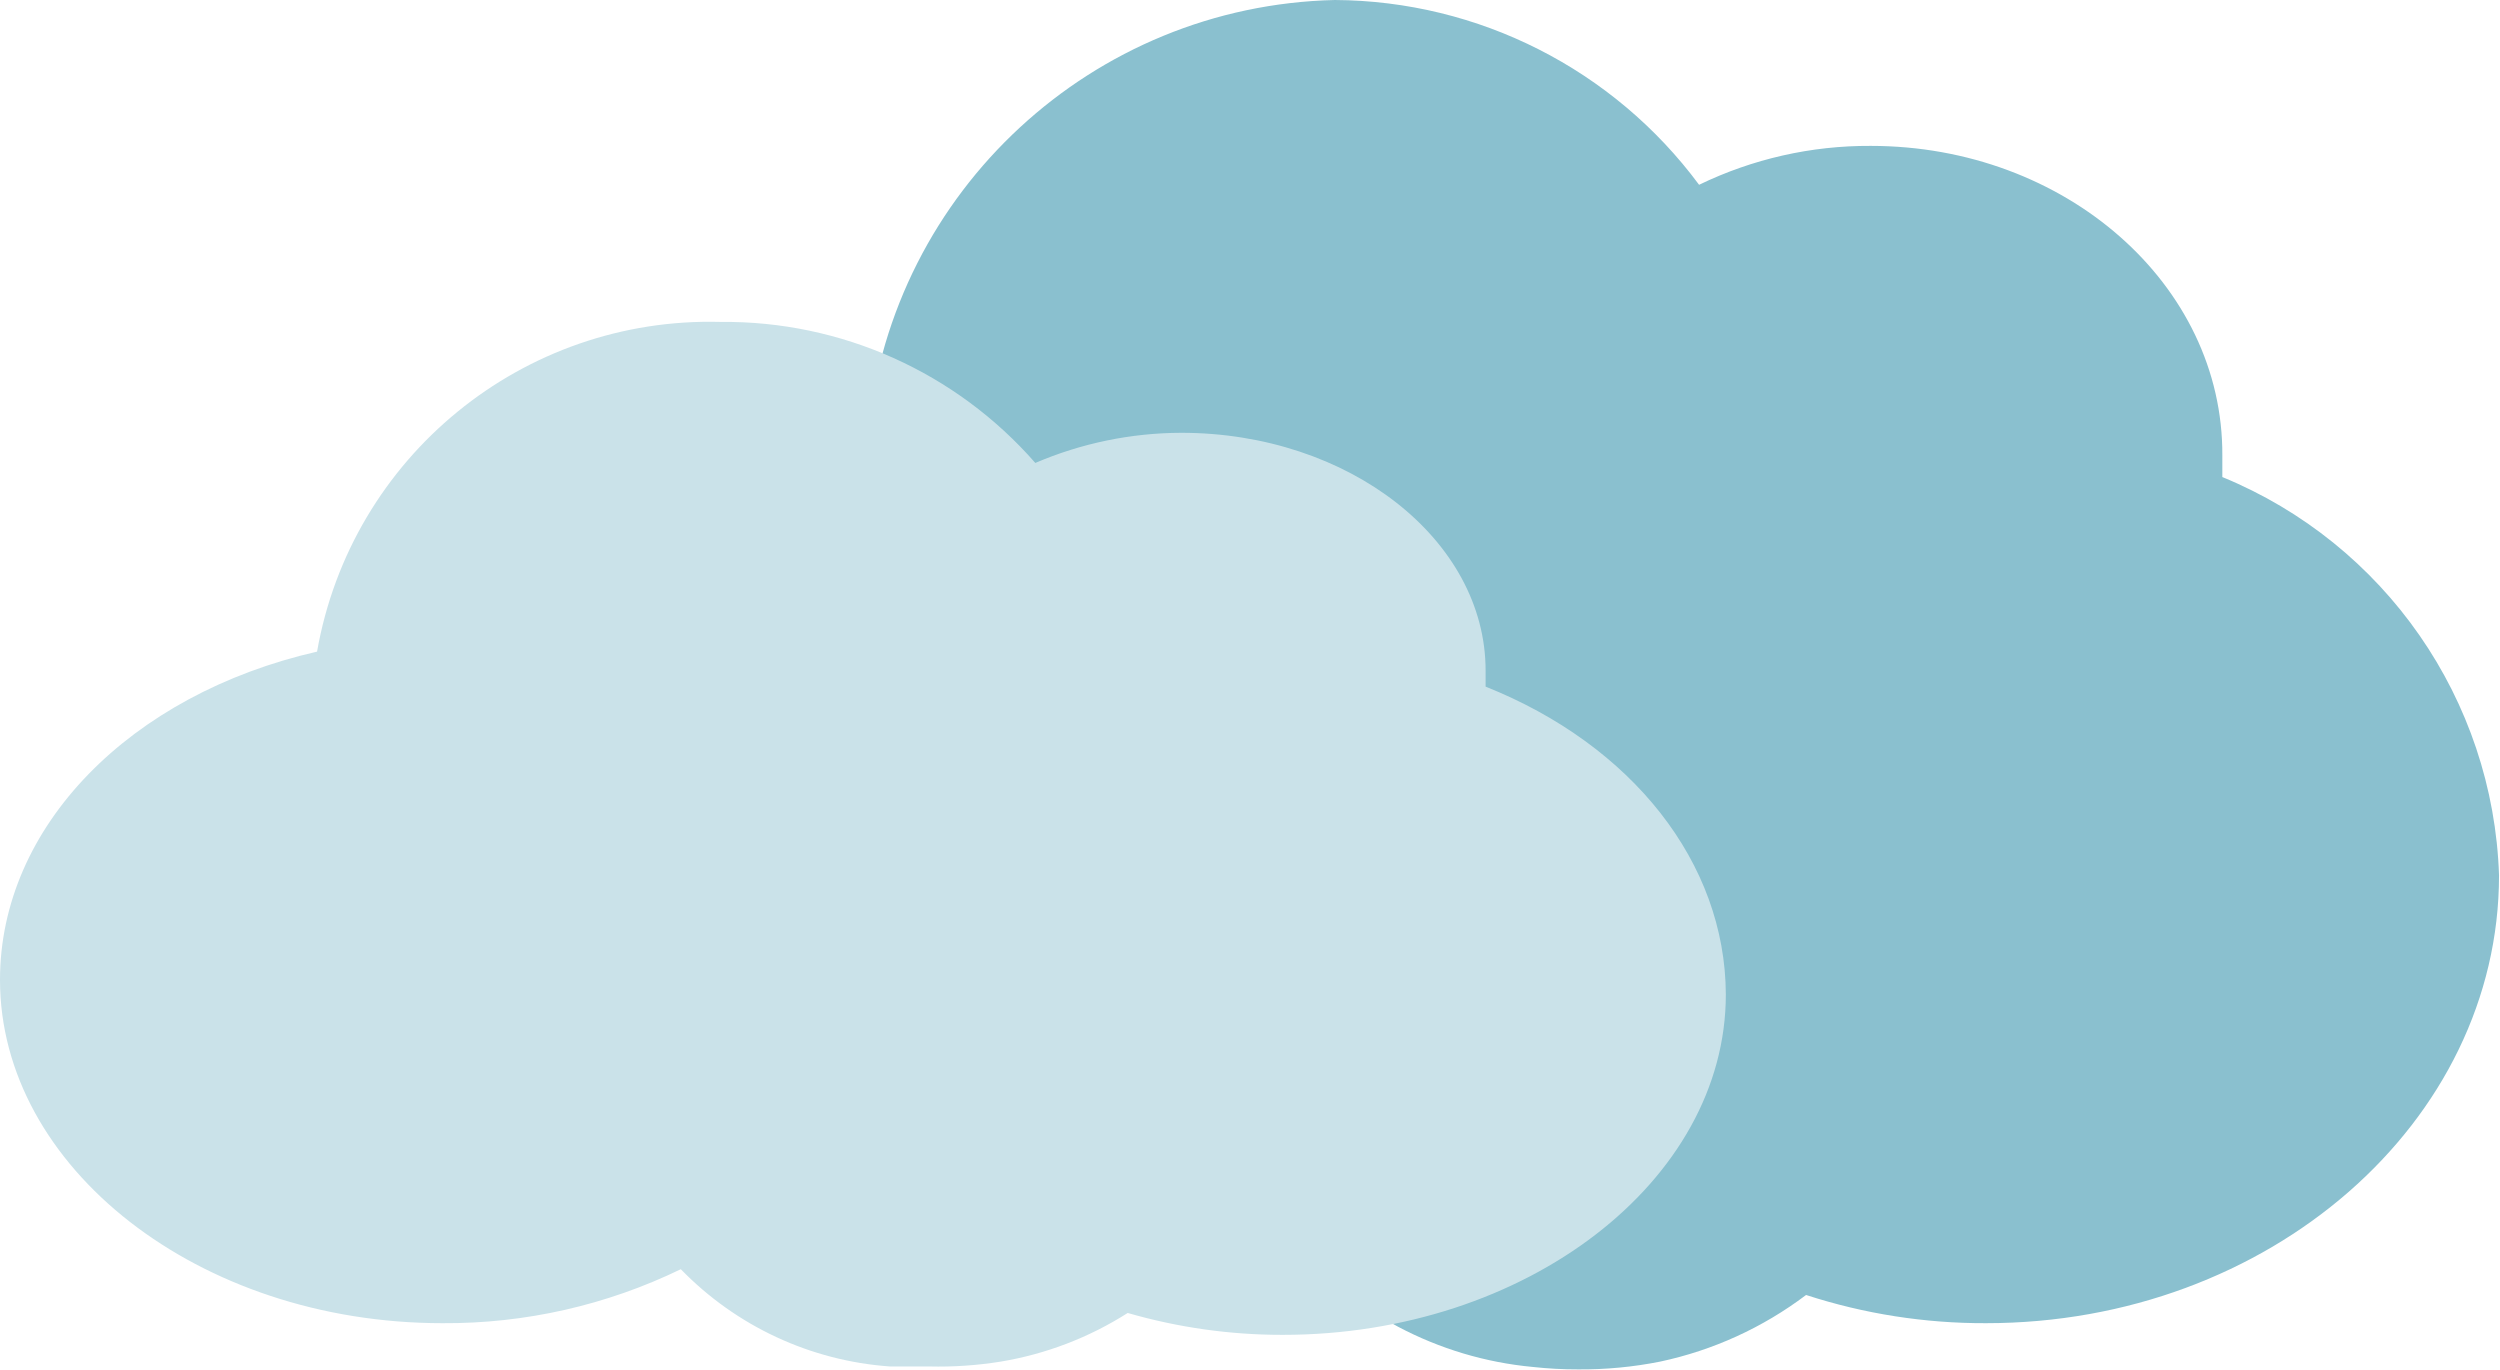
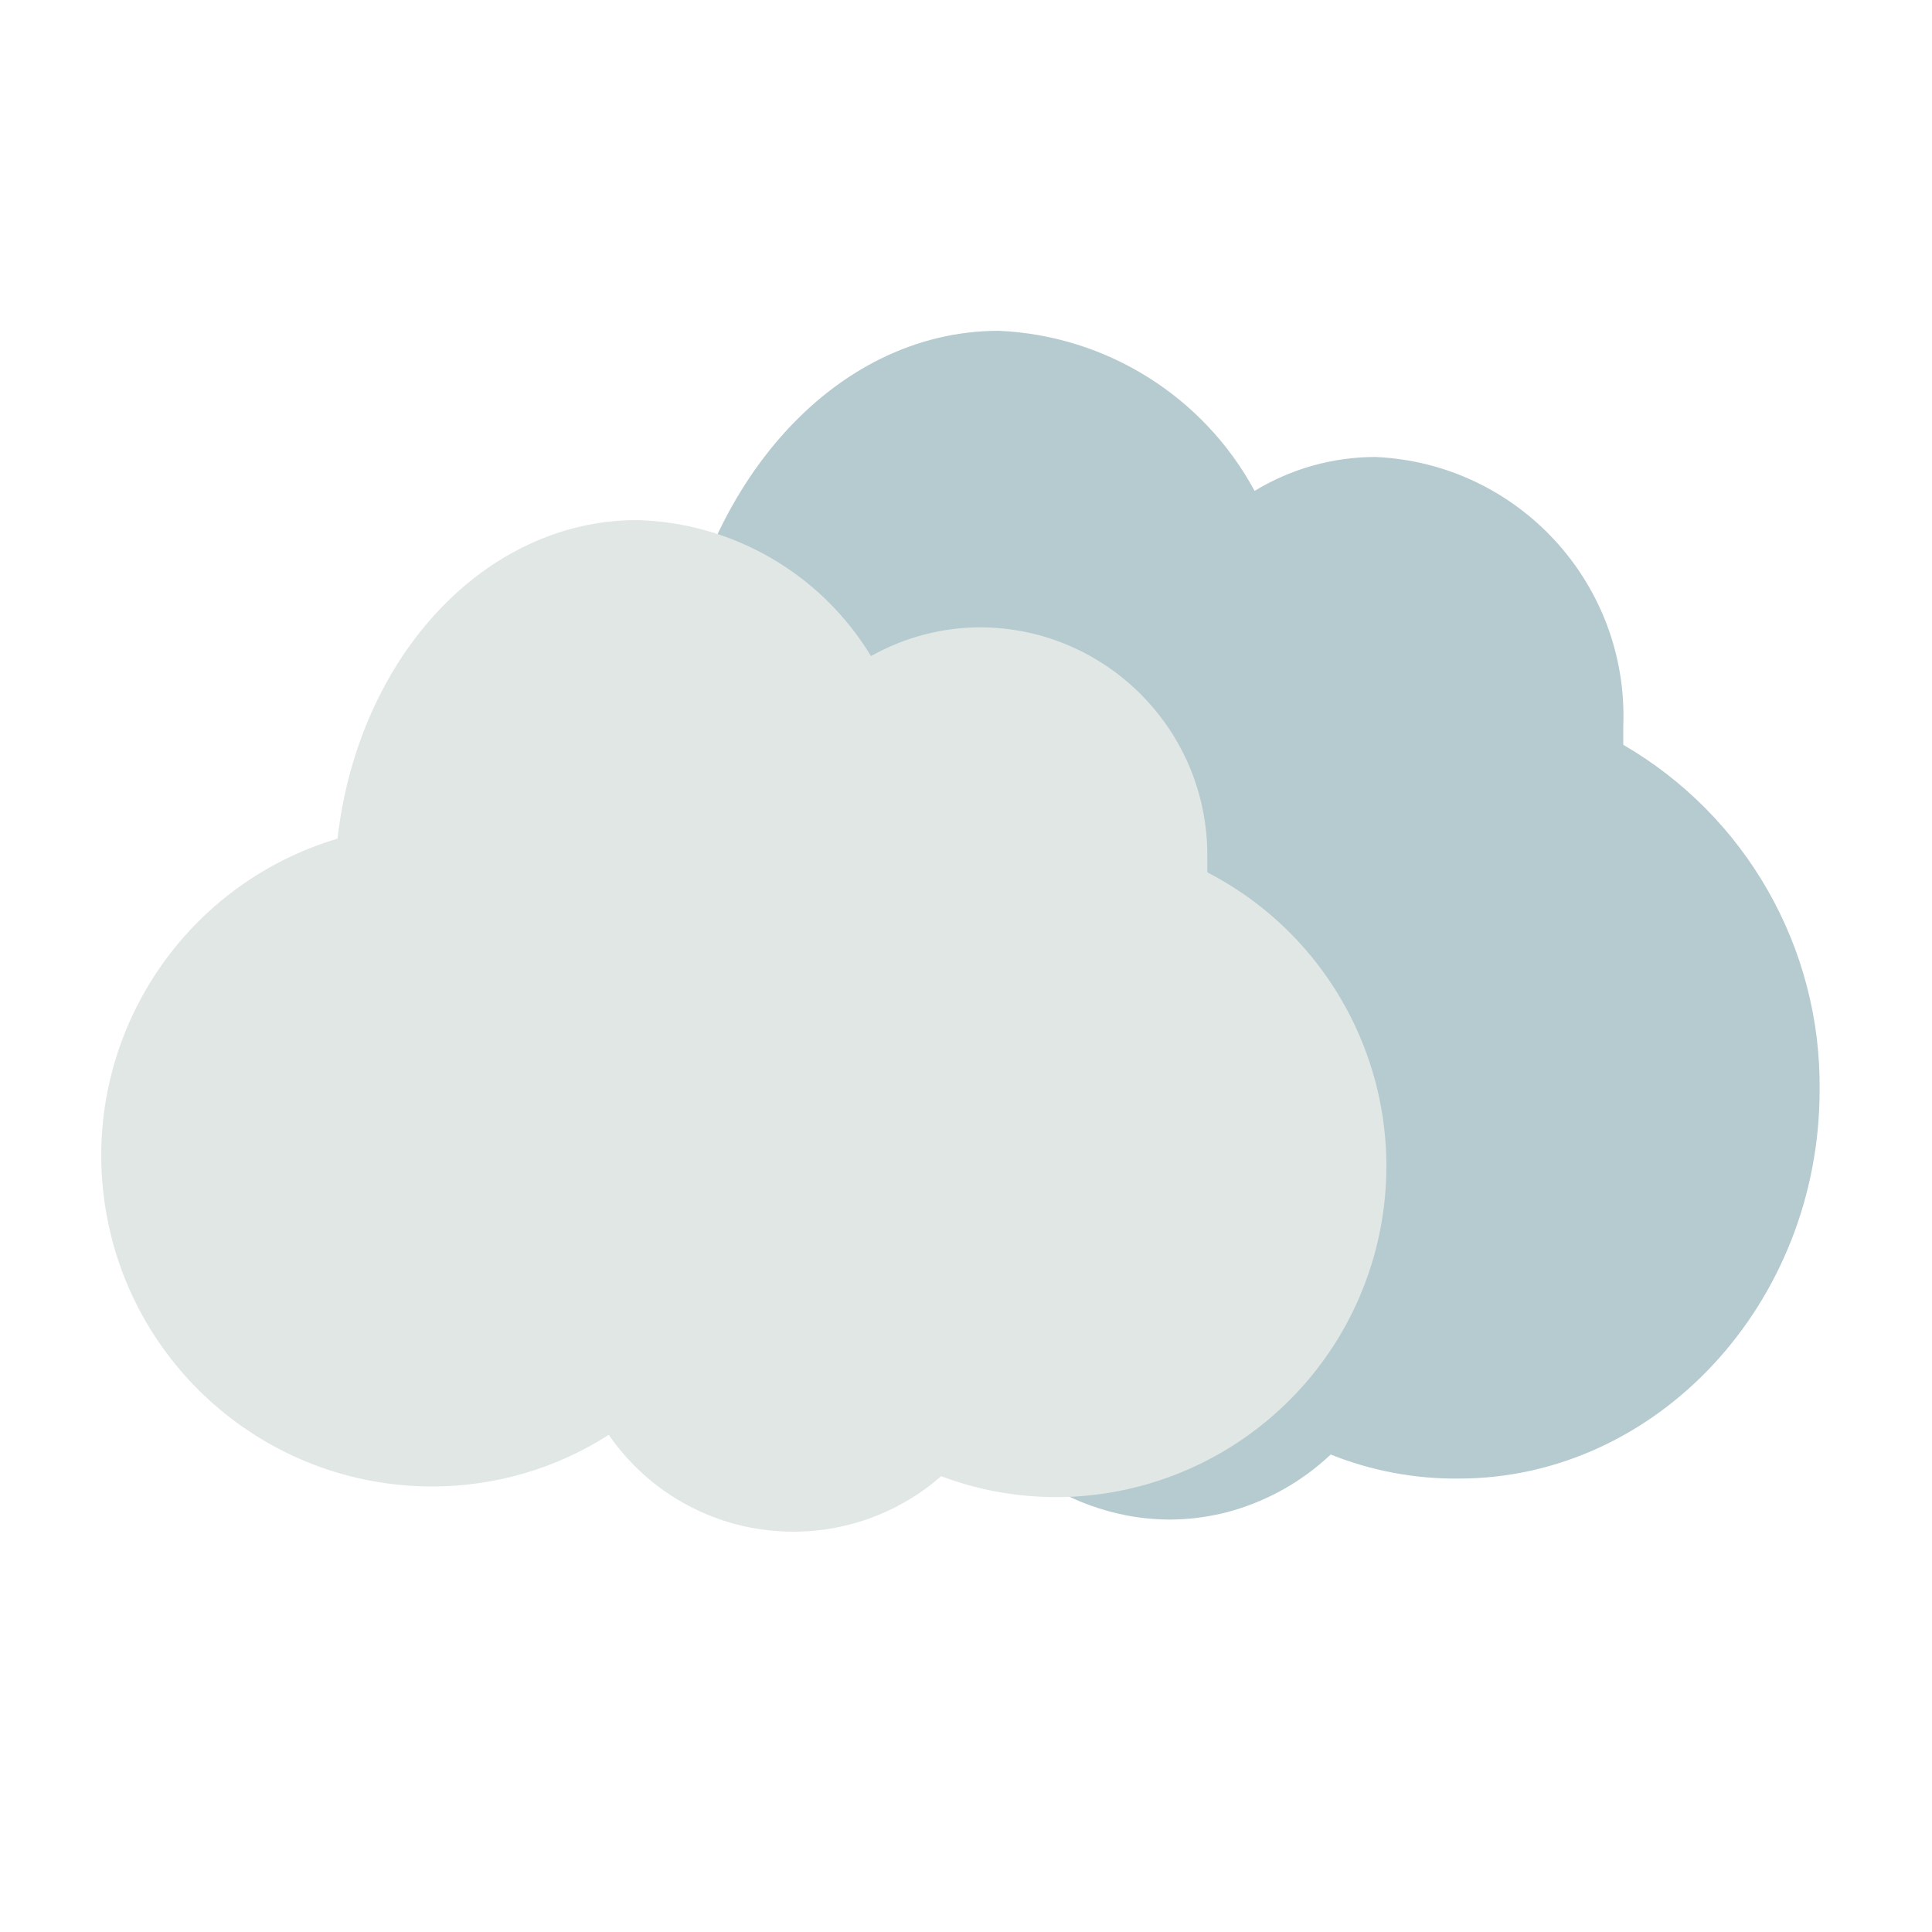
- <svg xmlns="http://www.w3.org/2000/svg" viewBox="0 0 51.41 28.16">
-   <path d="M45.7,9.81c0-.15,0-.29,0-.44C45.72,5.85,42.47,3,38.47,3a8,8,0,0,0-3.53.8A9.39,9.39,0,0,0,27.45,0a9.88,9.88,0,0,0-9.6,8.87C13.39,10,10.3,13.6,10.3,17.7c0,5.08,4.73,9.21,10.55,9.21a11.63,11.63,0,0,0,5.67-1.44,7.39,7.39,0,0,0,5,2.64,8.4,8.4,0,0,0,.93.05A8.26,8.26,0,0,0,34.14,28a7.61,7.61,0,0,0,3-1.37,11.84,11.84,0,0,0,3.7.58c5.82,0,10.55-4.13,10.55-9.21A9.18,9.18,0,0,0,45.7,9.81Z" style="fill:#8ac0cf" />
-   <path d="M30.55,14.12c0-.12,0-.23,0-.33,0-2.69-2.81-4.89-6.26-4.89a7.68,7.68,0,0,0-3,.62,8.48,8.48,0,0,0-6.47-2.9A8.2,8.2,0,0,0,6.52,13.4C2.67,14.28,0,17,0,20.15,0,24,4.08,27.21,9.1,27.21A11.07,11.07,0,0,0,14,26.1a6.65,6.65,0,0,0,4.3,2q.4,0,.81,0A8,8,0,0,0,20.58,28a7,7,0,0,0,2.61-1,11.43,11.43,0,0,0,3.19.45c5,0,9.11-3.16,9.11-7C35.48,17.74,33.56,15.32,30.55,14.12Z" style="fill:#cae2e9" />
+ <svg xmlns="http://www.w3.org/2000/svg" viewBox="0 0 49 49">
+   <path d="M41.17,18.89c0-.16,0-.32,0-.47a6.58,6.58,0,0,0-6.29-6.83,5.9,5.9,0,0,0-3.06.86,7.76,7.76,0,0,0-6.49-4.06c-4.22,0-7.74,4-8.32,9.49a9.78,9.78,0,0,0-6.55,9.45c0,5.44,4.1,9.86,9.15,9.86a8.62,8.62,0,0,0,4.91-1.54,6.16,6.16,0,0,0,4.32,2.83,5.92,5.92,0,0,0,.81.06,5.86,5.86,0,0,0,1.48-.19,6.1,6.1,0,0,0,2.62-1.46A8.5,8.5,0,0,0,37,37.5c5,0,9.15-4.42,9.15-9.86A10,10,0,0,0,41.17,18.89Z" style="fill:#8fafb7;opacity:0.65" />
+   <path d="M30.62,22.12c0-.14,0-.27,0-.4a5.78,5.78,0,0,0-5.74-5.81,5.69,5.69,0,0,0-2.79.73,7.16,7.16,0,0,0-5.93-3.45c-3.85,0-7.07,3.45-7.6,8.08A8.39,8.39,0,0,0,10.95,37.7a8.28,8.28,0,0,0,4.49-1.31,5.67,5.67,0,0,0,3.95,2.41,5.69,5.69,0,0,0,4.48-1.36,8.27,8.27,0,0,0,2.93.53,8.39,8.39,0,0,0,3.83-15.84Z" style="fill:#e1e7e5" />
+   <rect width="49" height="49" style="fill:none" />
</svg>
